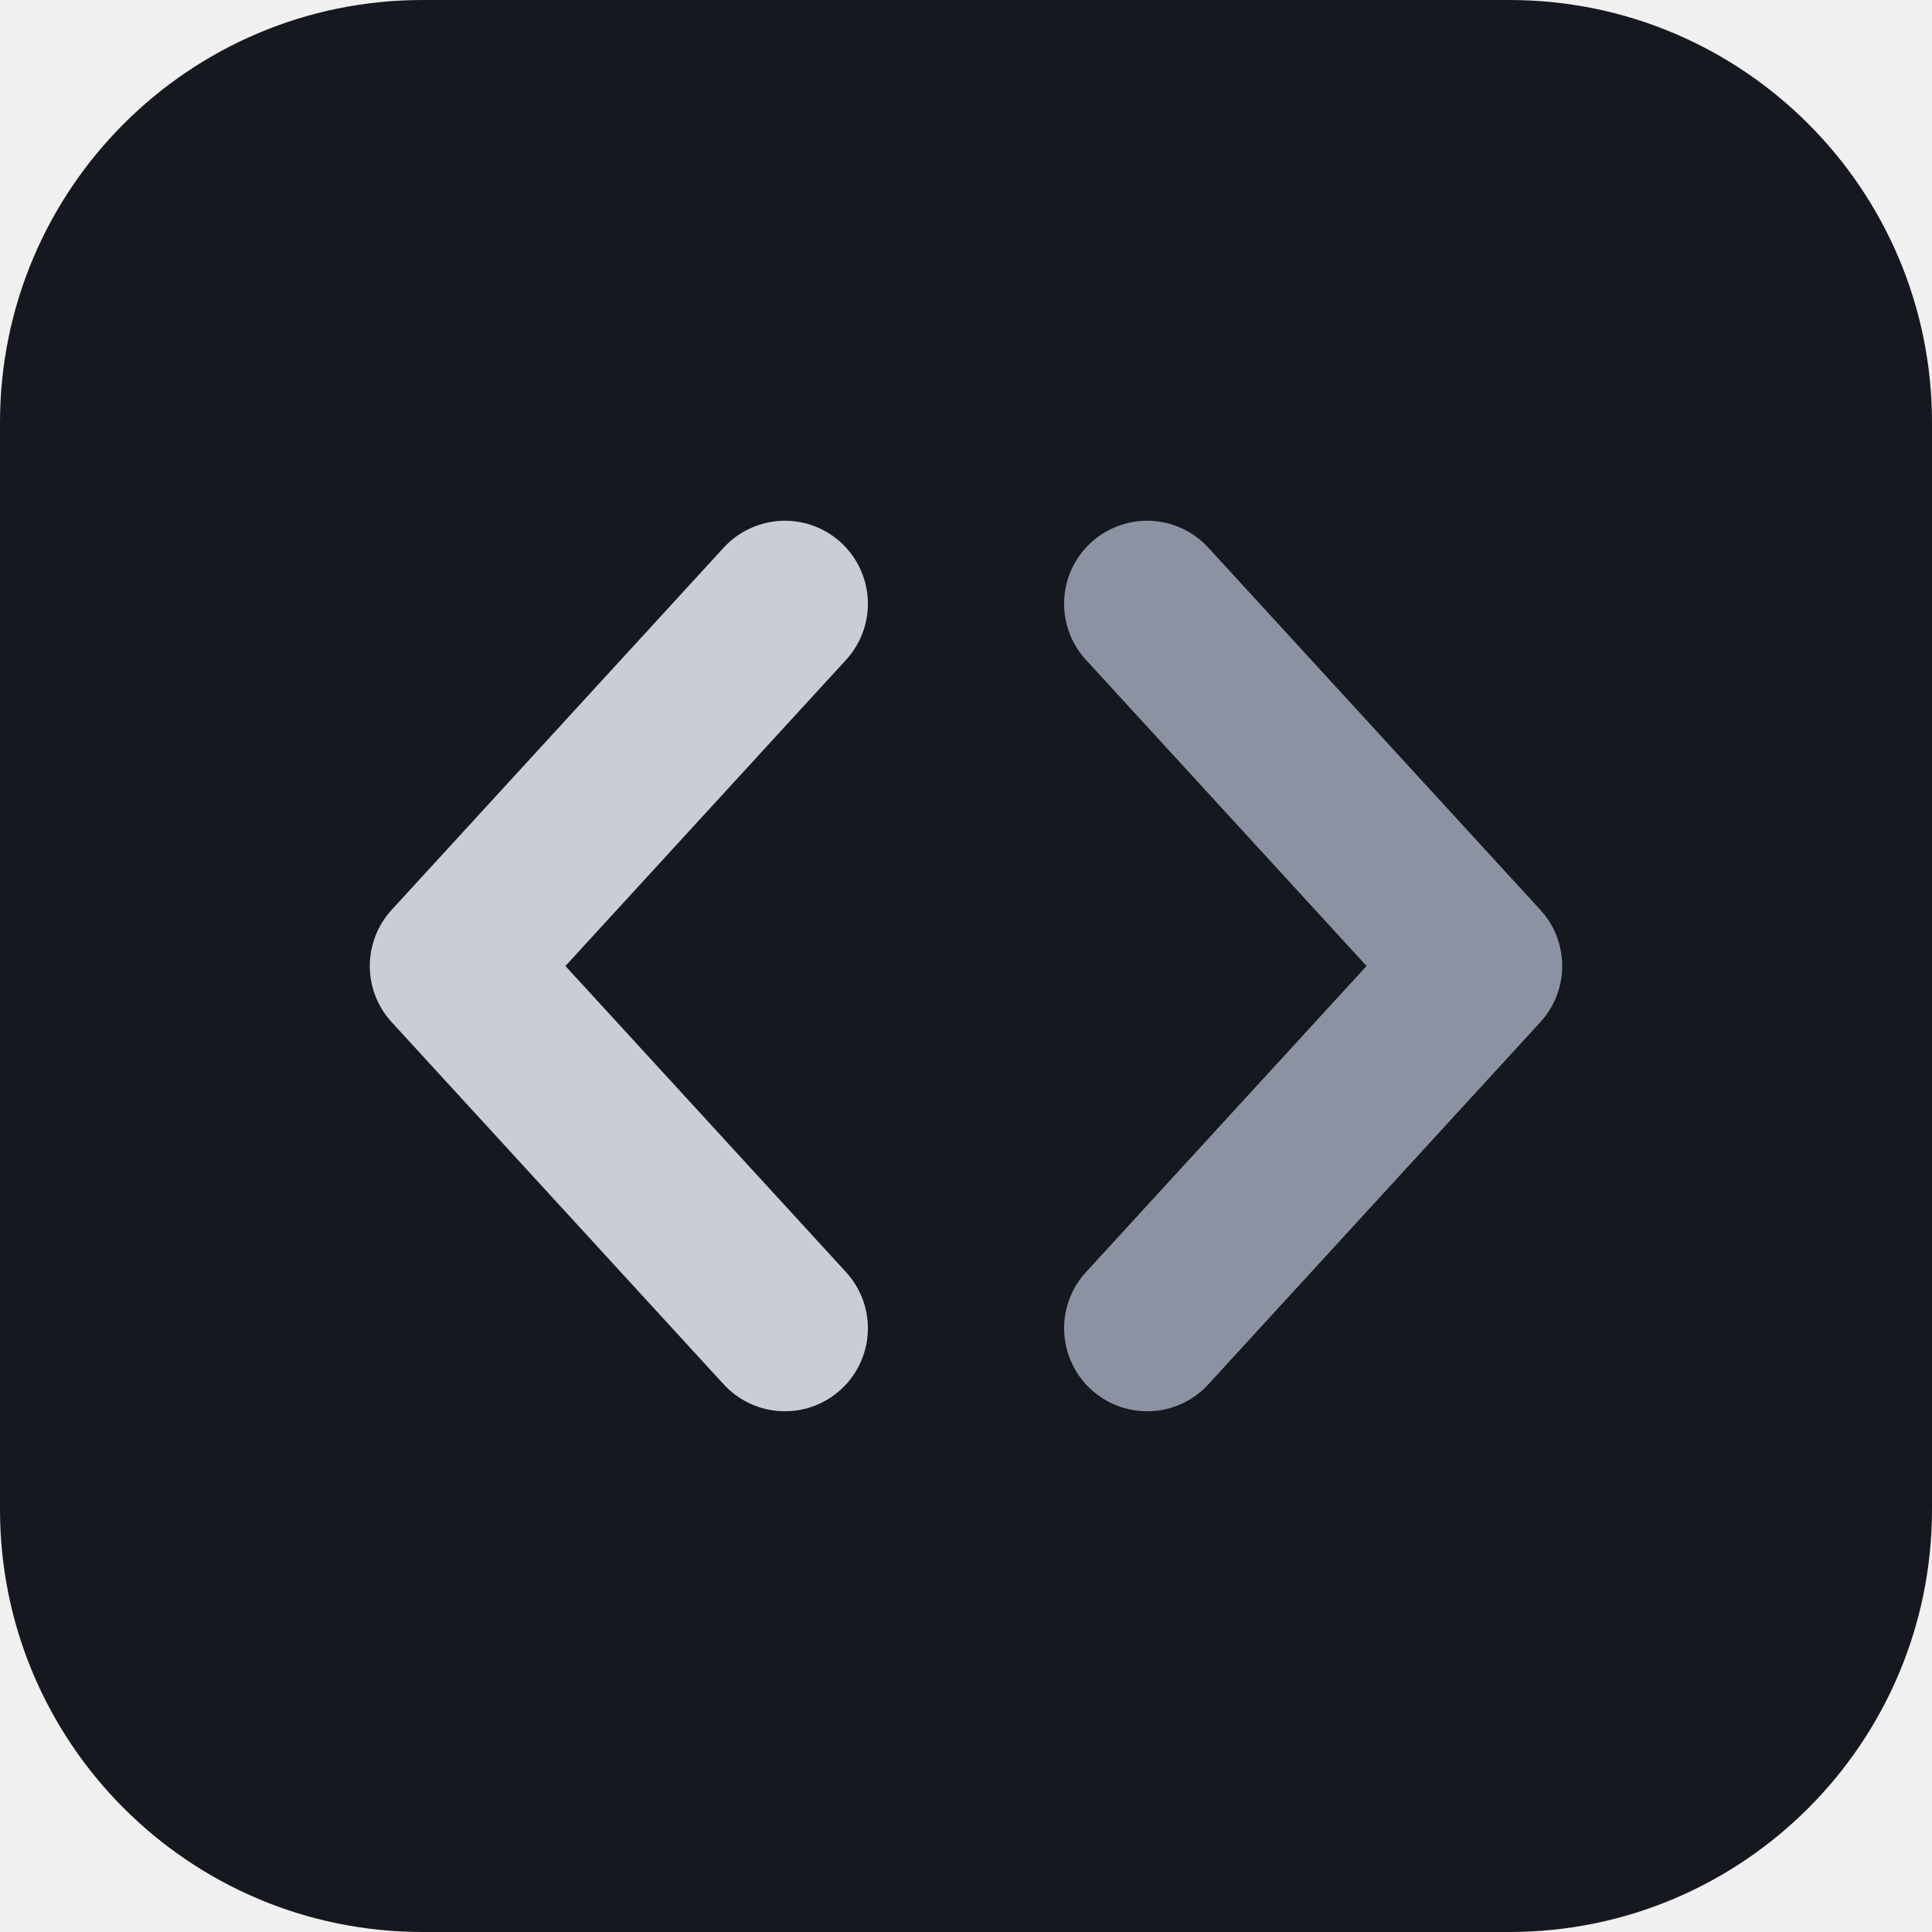
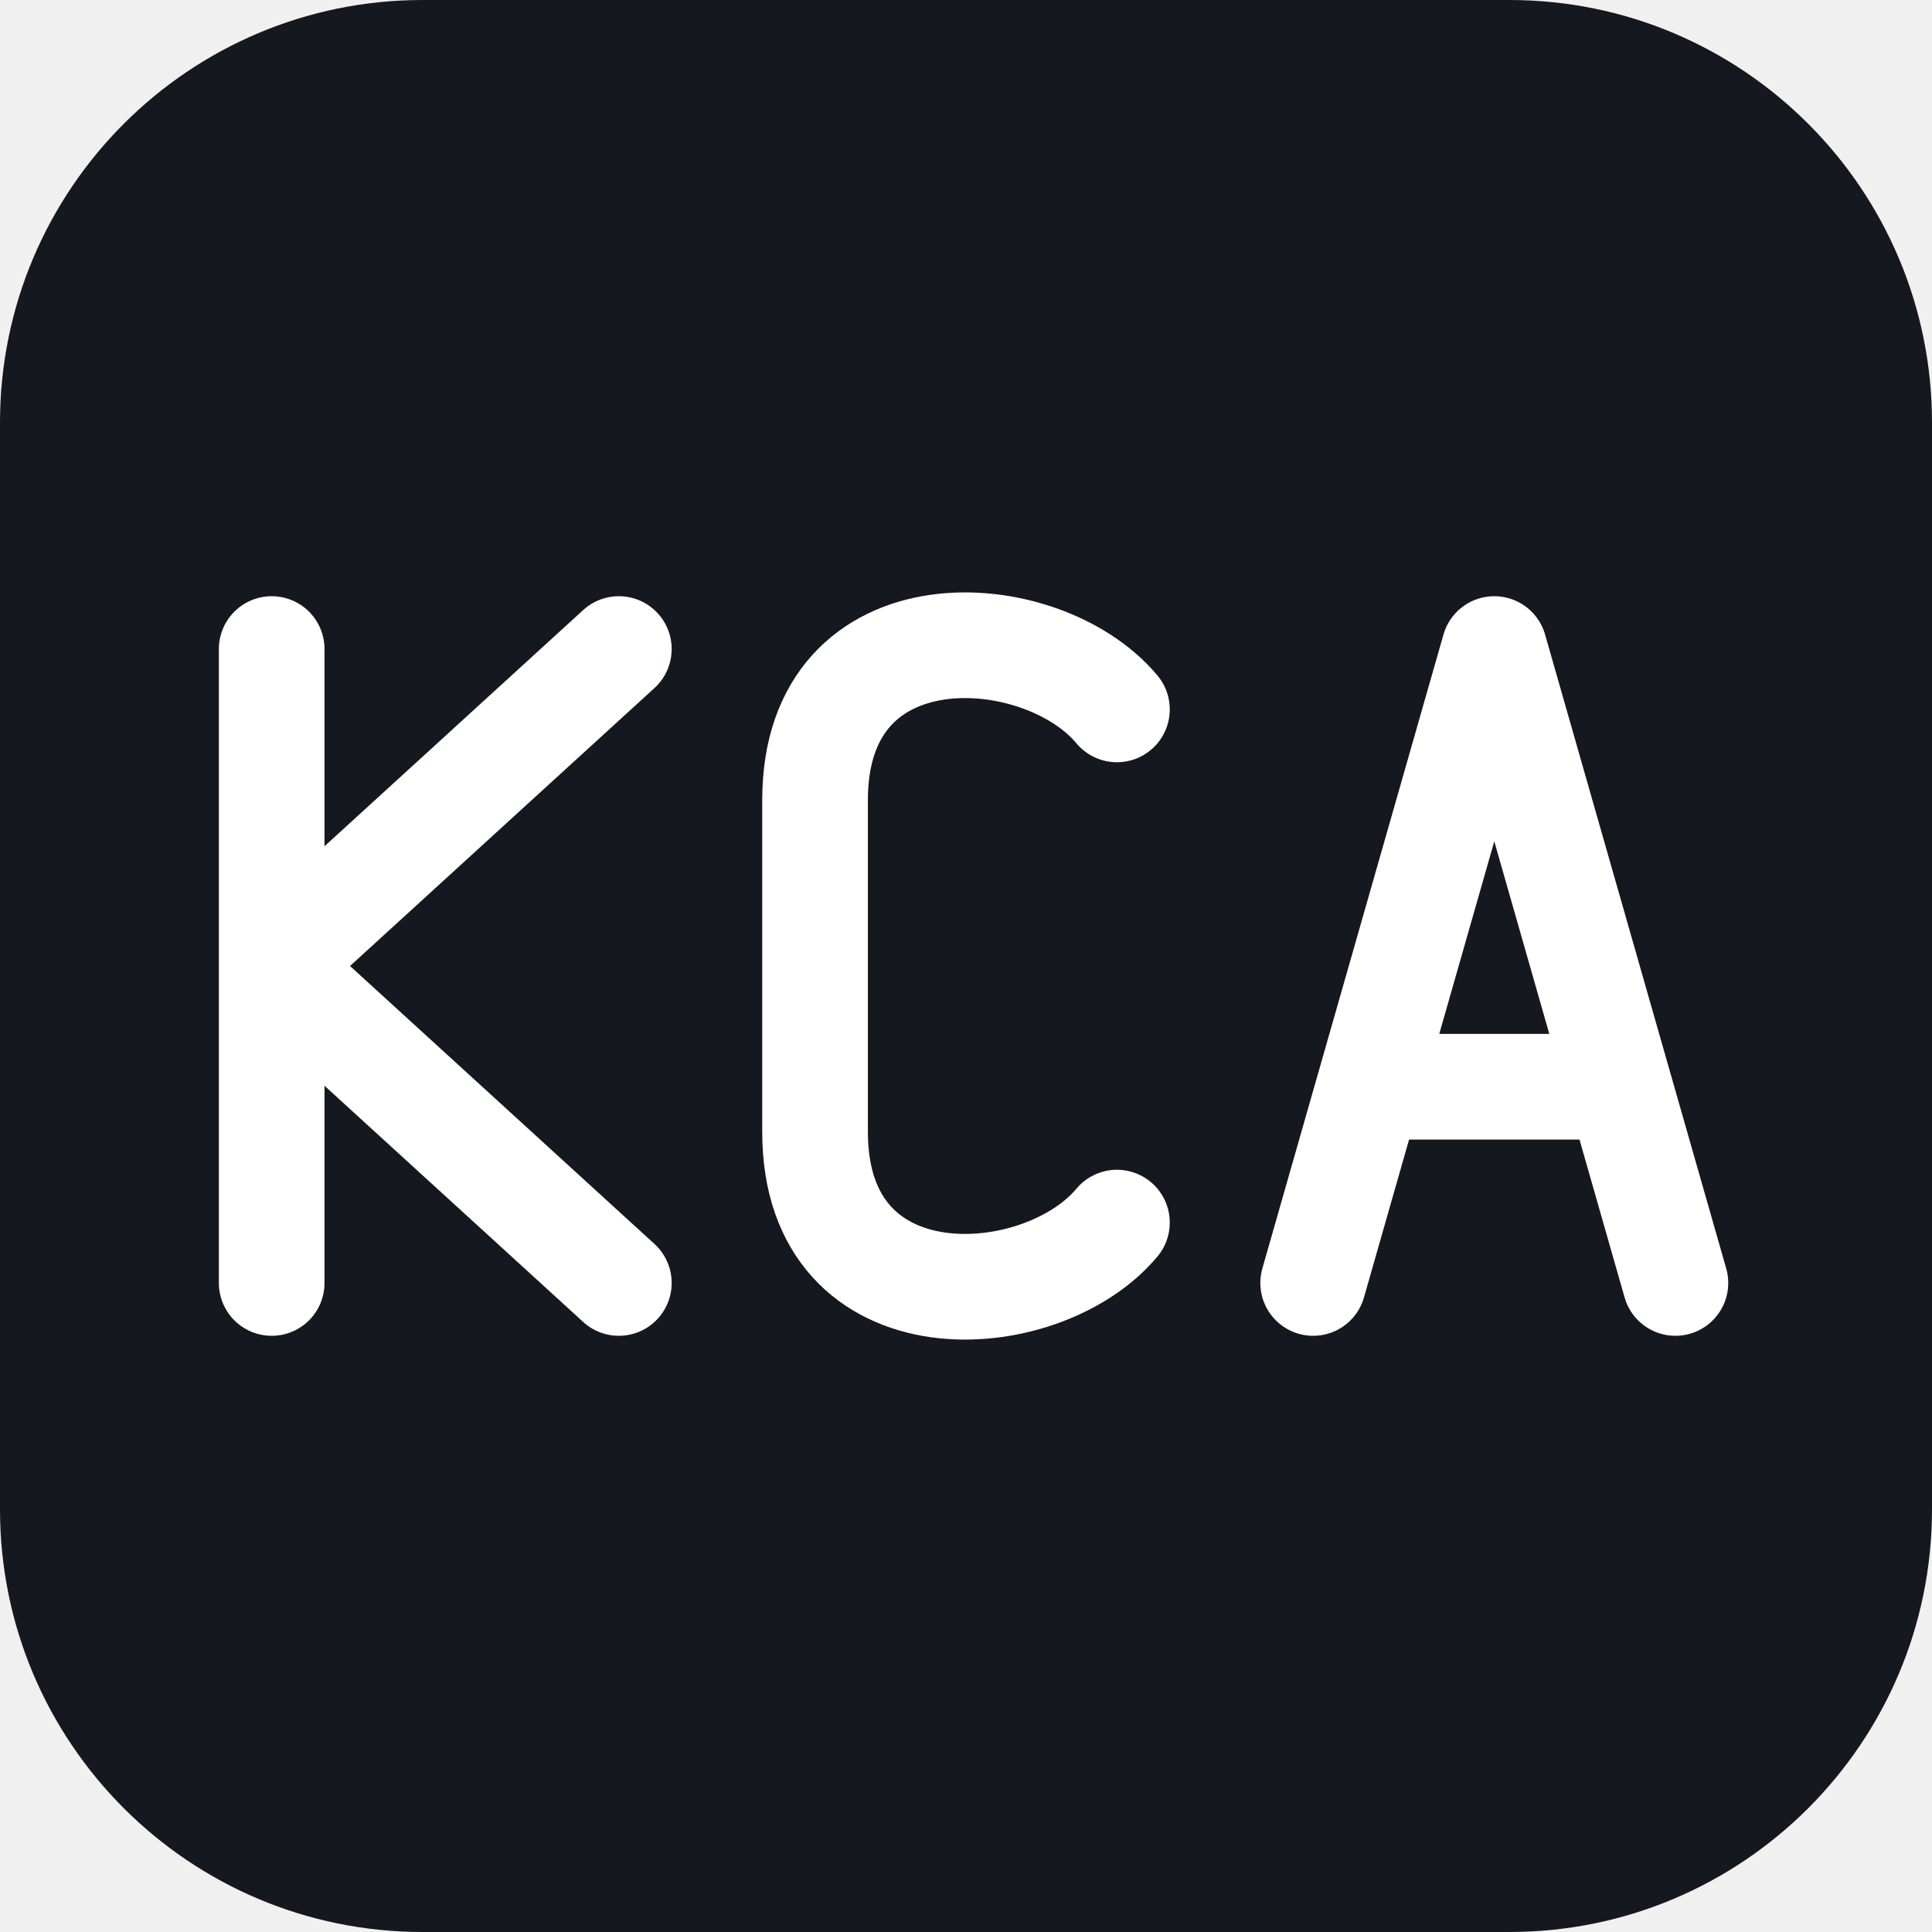
<svg xmlns="http://www.w3.org/2000/svg" width="128" height="128" viewBox="0 0 128 128" fill="none">
  <rect width="128" height="128" rx="28" fill="#15181e" />
-   <path d="M52 40 30 64l22 24" stroke="#c8cdd6" stroke-width="11" stroke-linecap="round" stroke-linejoin="round" />
-   <path d="M76 40l22 24-22 24" stroke="#8b93a3" stroke-width="11" stroke-linecap="round" stroke-linejoin="round" />
+   <g stroke="white" stroke-width="7" stroke-linecap="round" stroke-linejoin="round">
+     <path d="M18 43v42m23-42L18 64l23 21" />
+     <path d="M74 47c-5-6-20-7-20 6v22c0 13 15 12 20 6" />
+     <path d="m87 85 12-42 12 42m-20-13h16" />
+   </g>
</svg>
